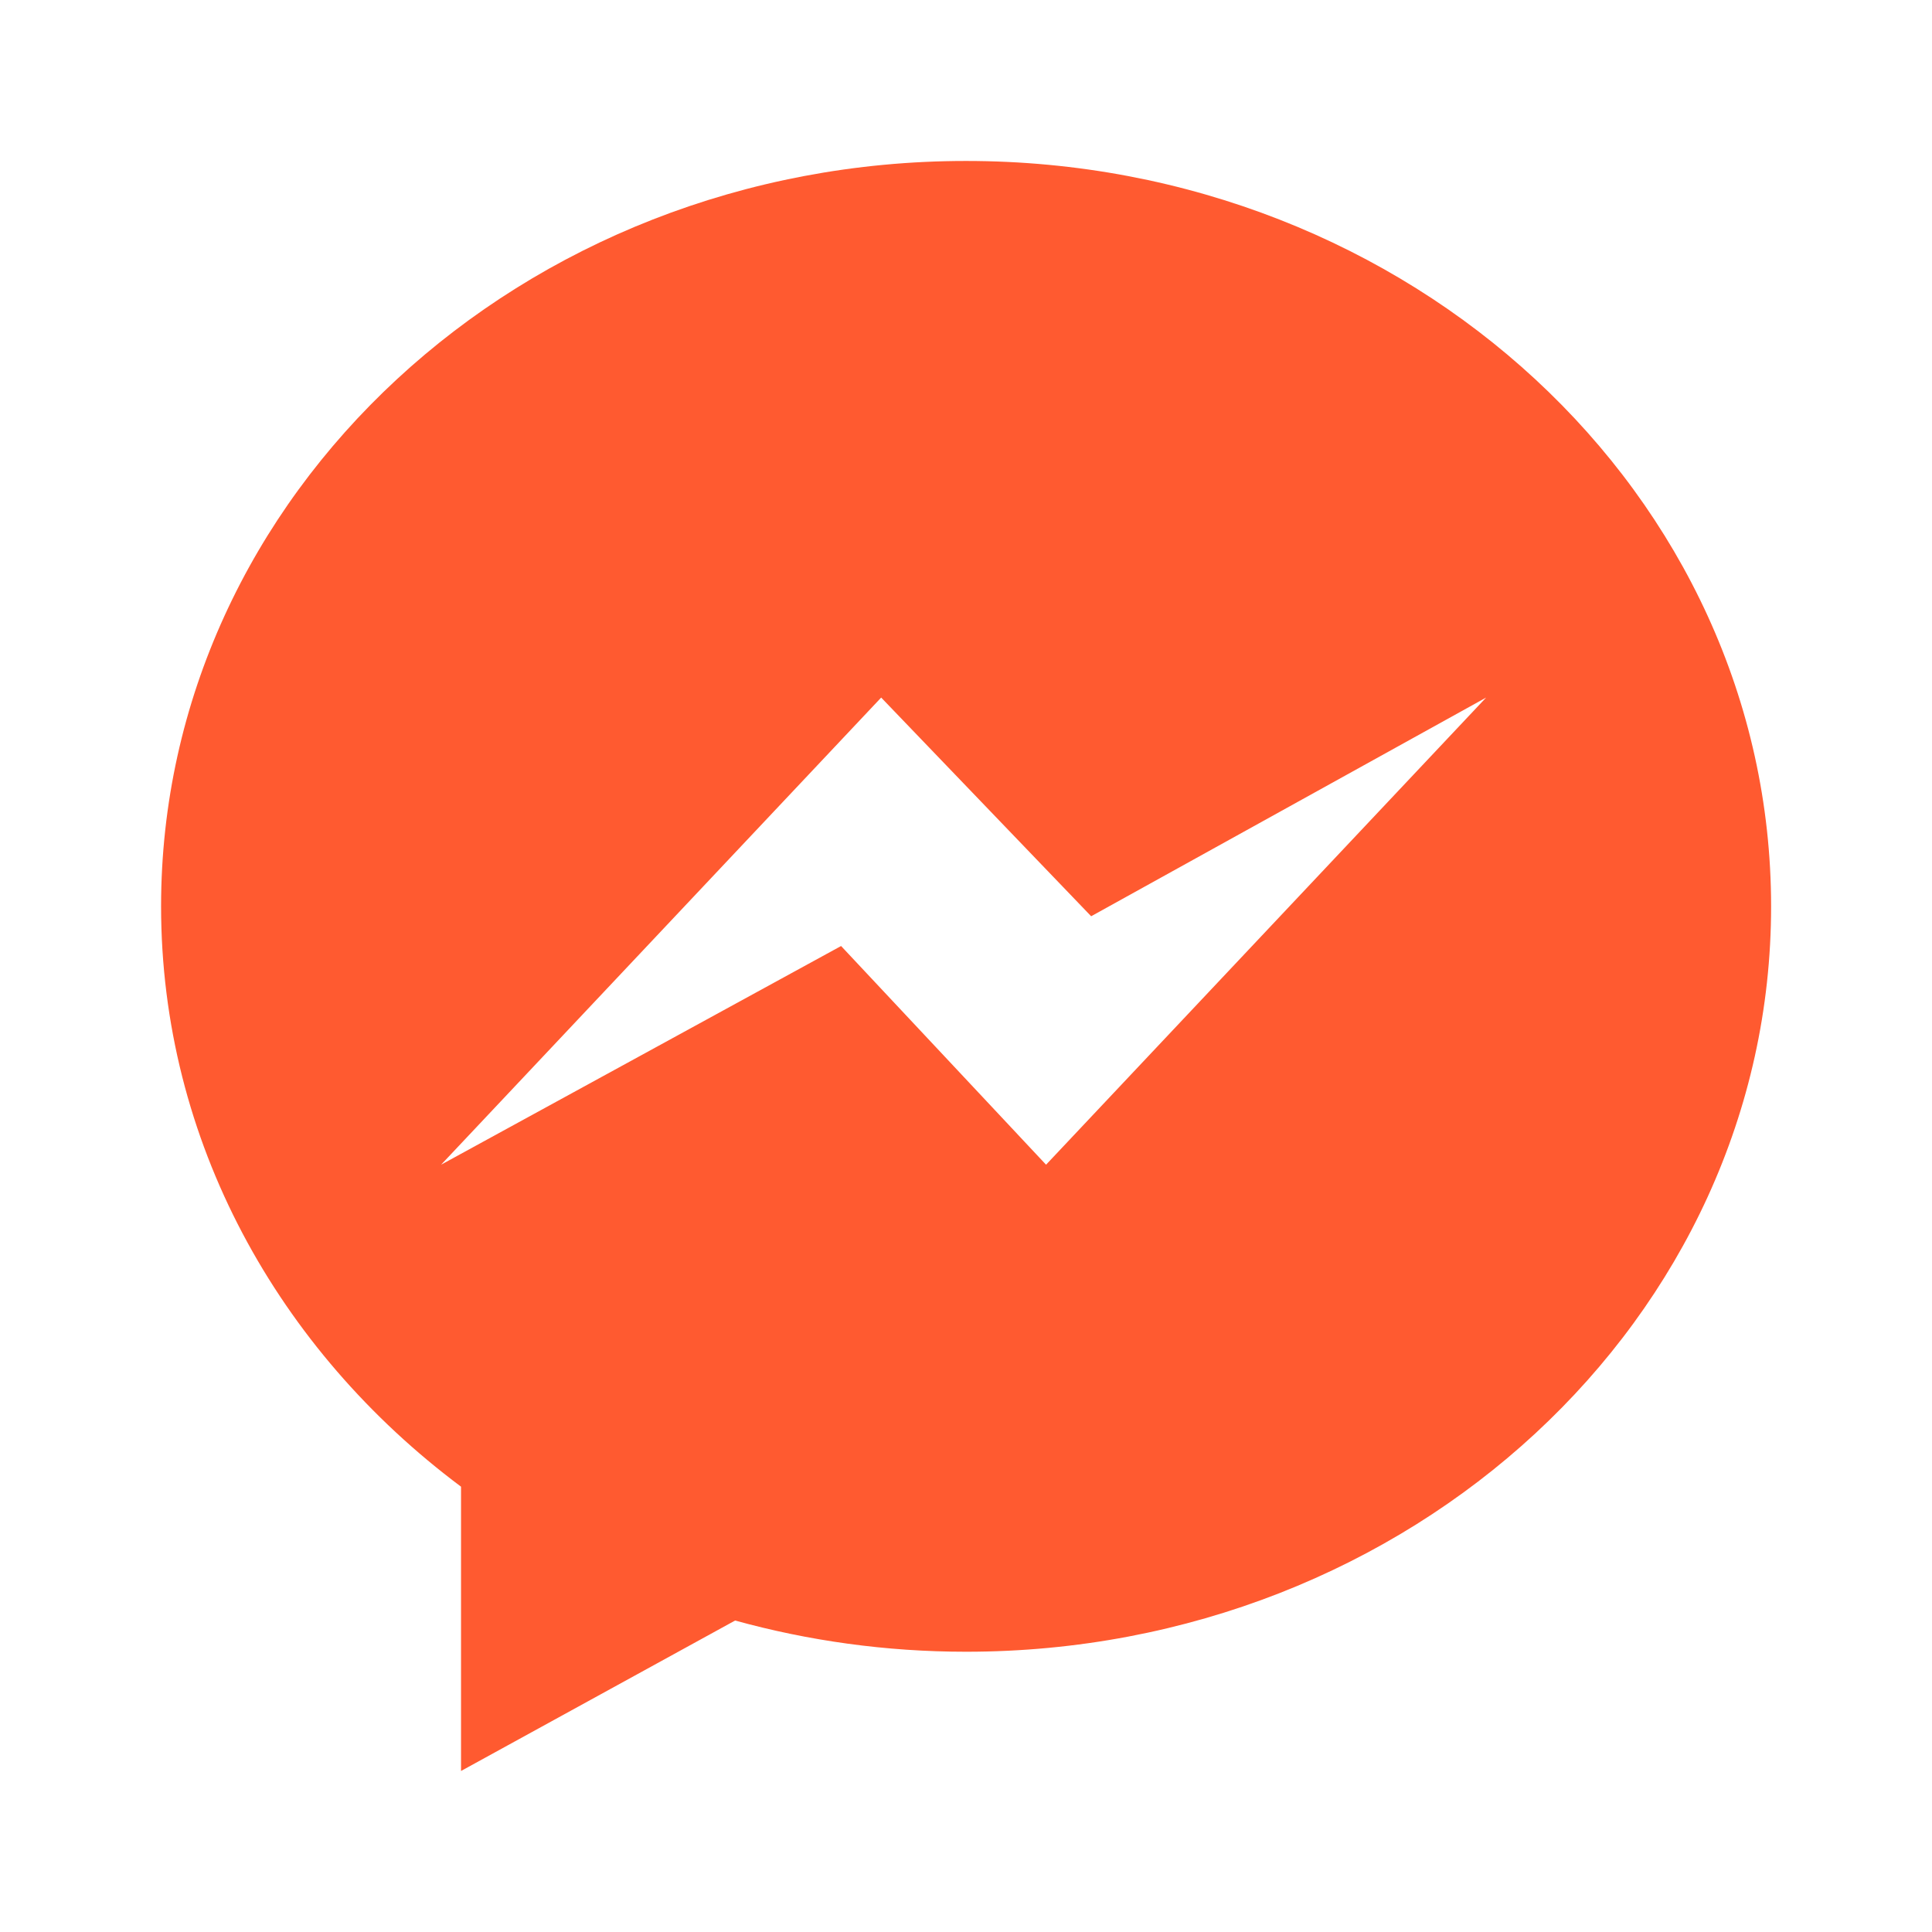
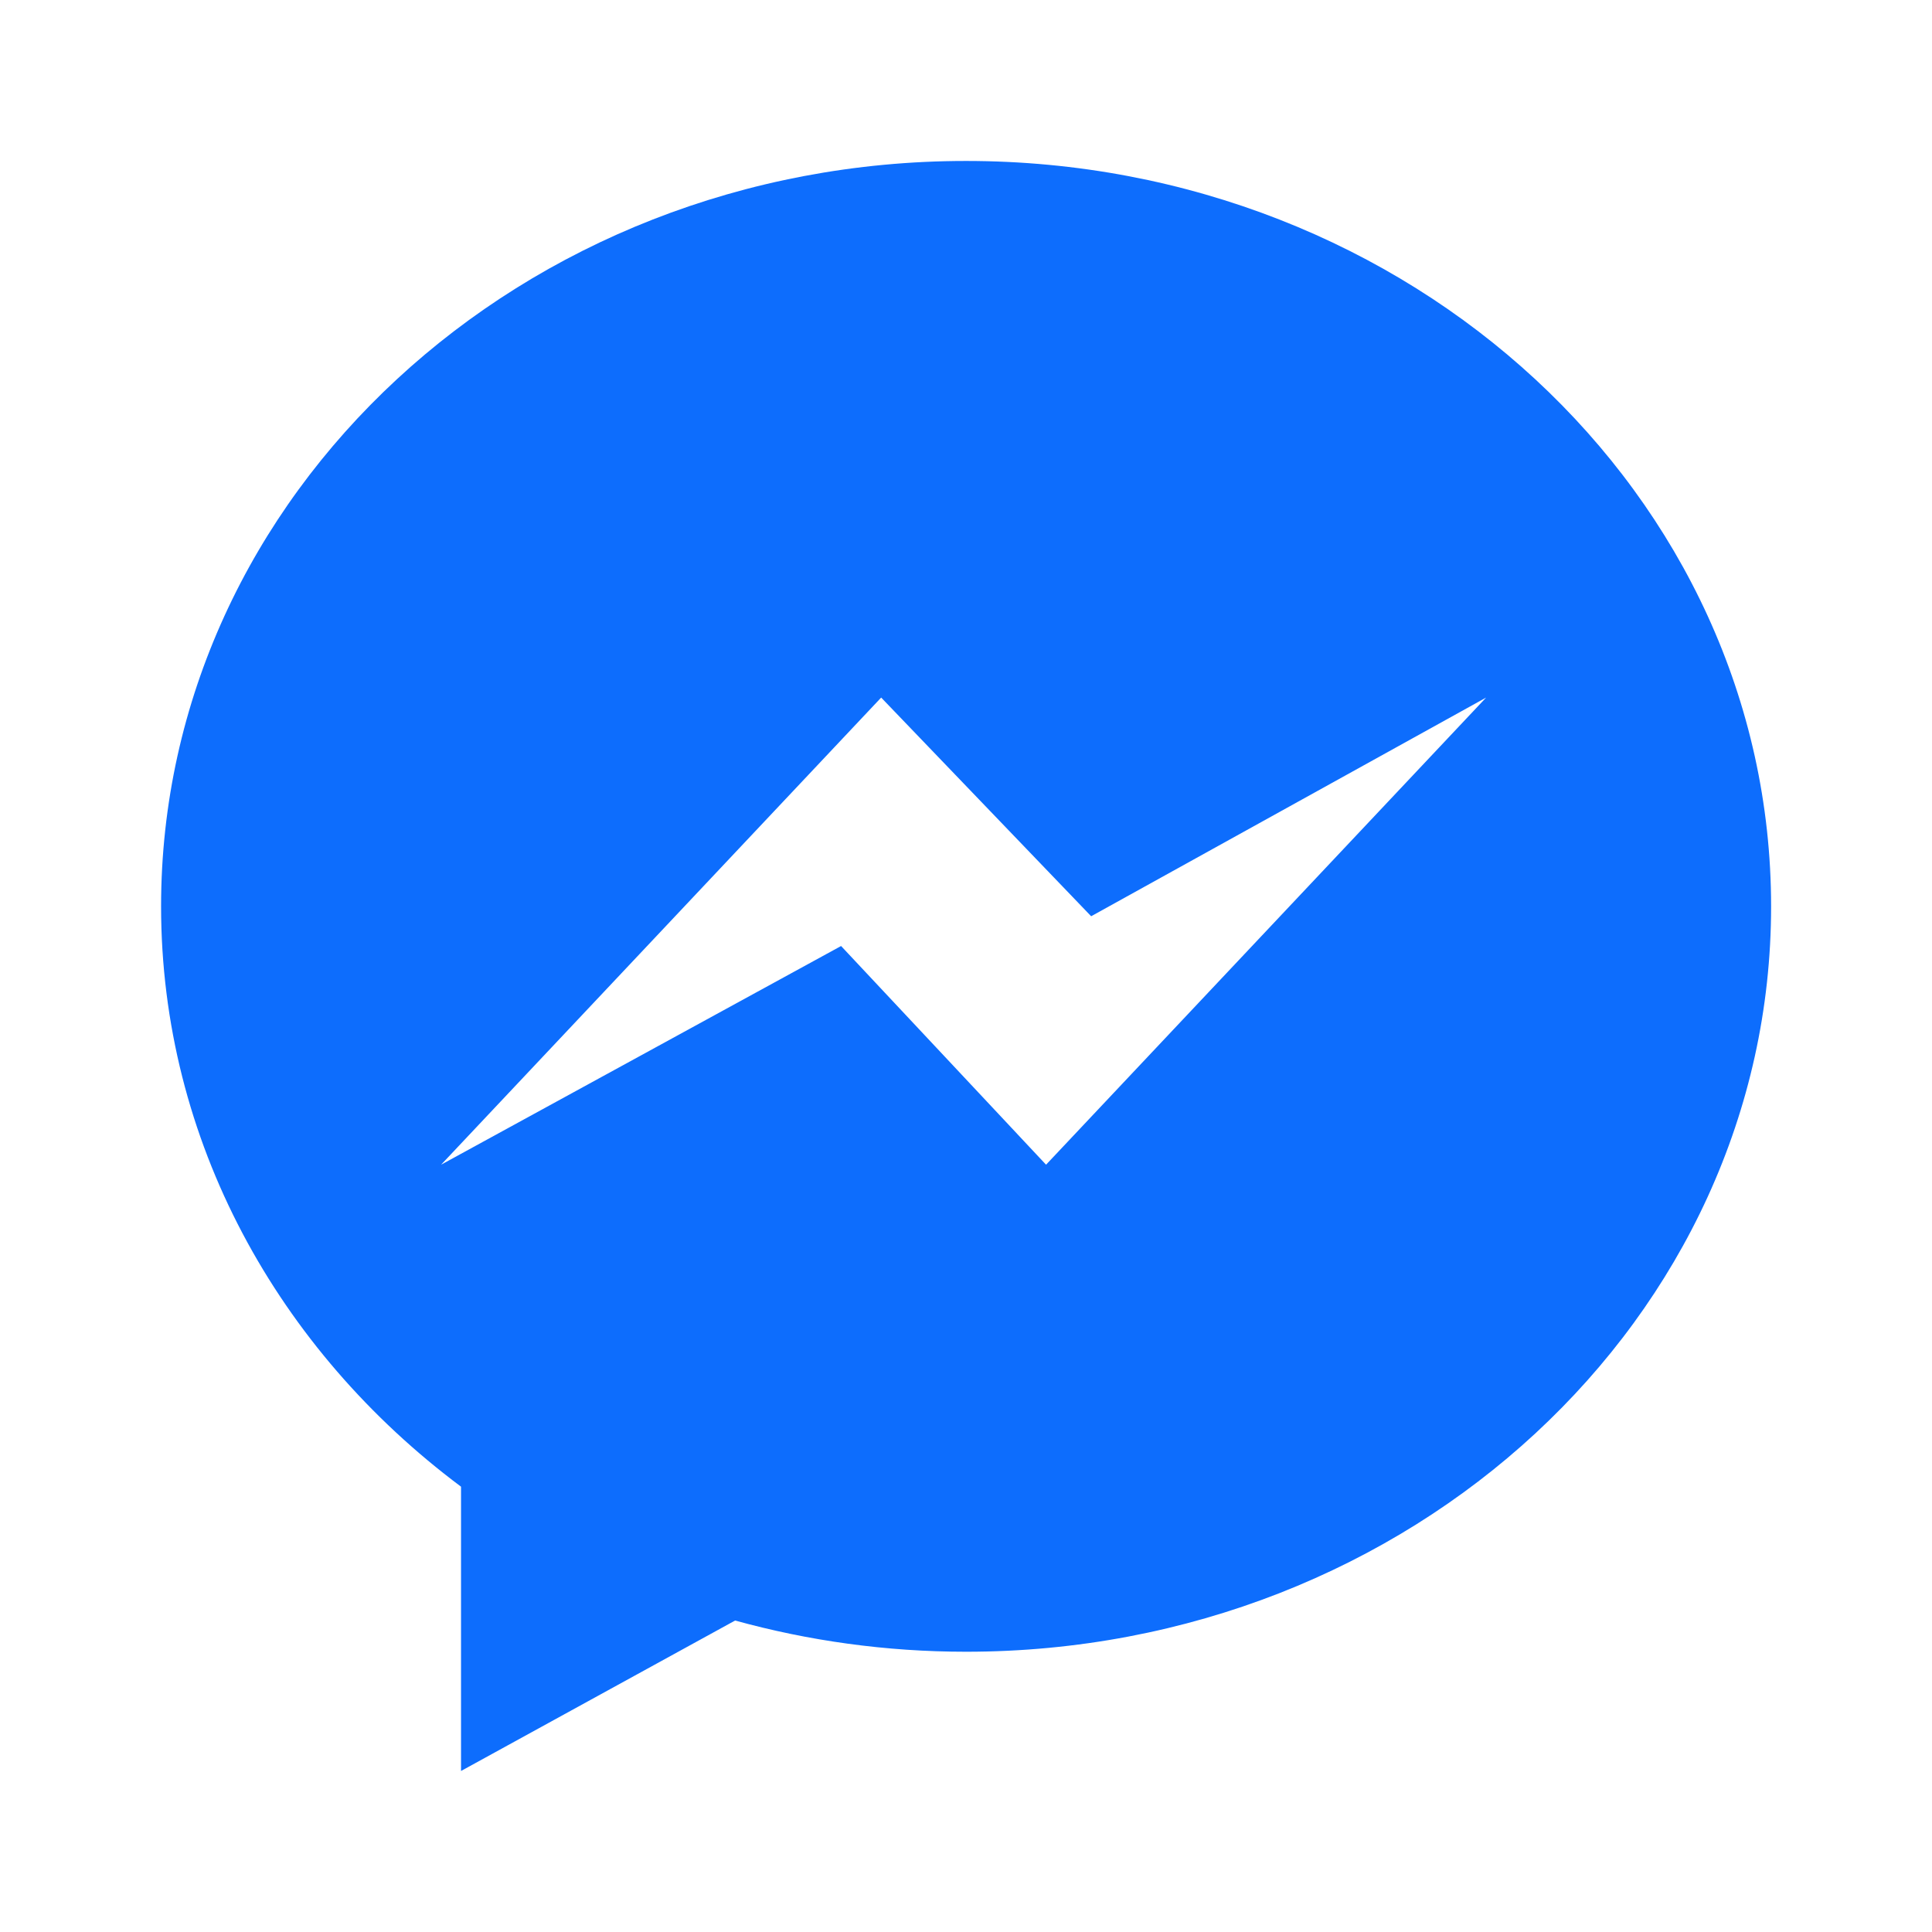
<svg xmlns="http://www.w3.org/2000/svg" width="32" height="32" viewBox="0 0 32 32" fill="none">
-   <path d="M16.001 2.666C8.638 2.666 2.668 8.193 2.668 15.011C2.668 18.896 4.606 22.361 7.636 24.624V29.333L12.176 26.841C13.388 27.176 14.671 27.358 16.001 27.358C23.365 27.358 29.335 21.831 29.335 15.013C29.335 8.194 23.365 2.666 16.001 2.666ZM17.326 19.291L13.931 15.669L7.306 19.291L14.595 11.554L18.073 15.176L24.615 11.554L17.326 19.291Z" fill="#FF5A30" />
+   <path d="M16.001 2.666C8.638 2.666 2.668 8.193 2.668 15.011C2.668 18.896 4.606 22.361 7.636 24.624V29.333L12.176 26.841C13.388 27.176 14.671 27.358 16.001 27.358C23.365 27.358 29.335 21.831 29.335 15.013C29.335 8.194 23.365 2.666 16.001 2.666ZM17.326 19.291L13.931 15.669L7.306 19.291L14.595 11.554L18.073 15.176L24.615 11.554L17.326 19.291Z" fill="#0D6DFD" />
</svg>
